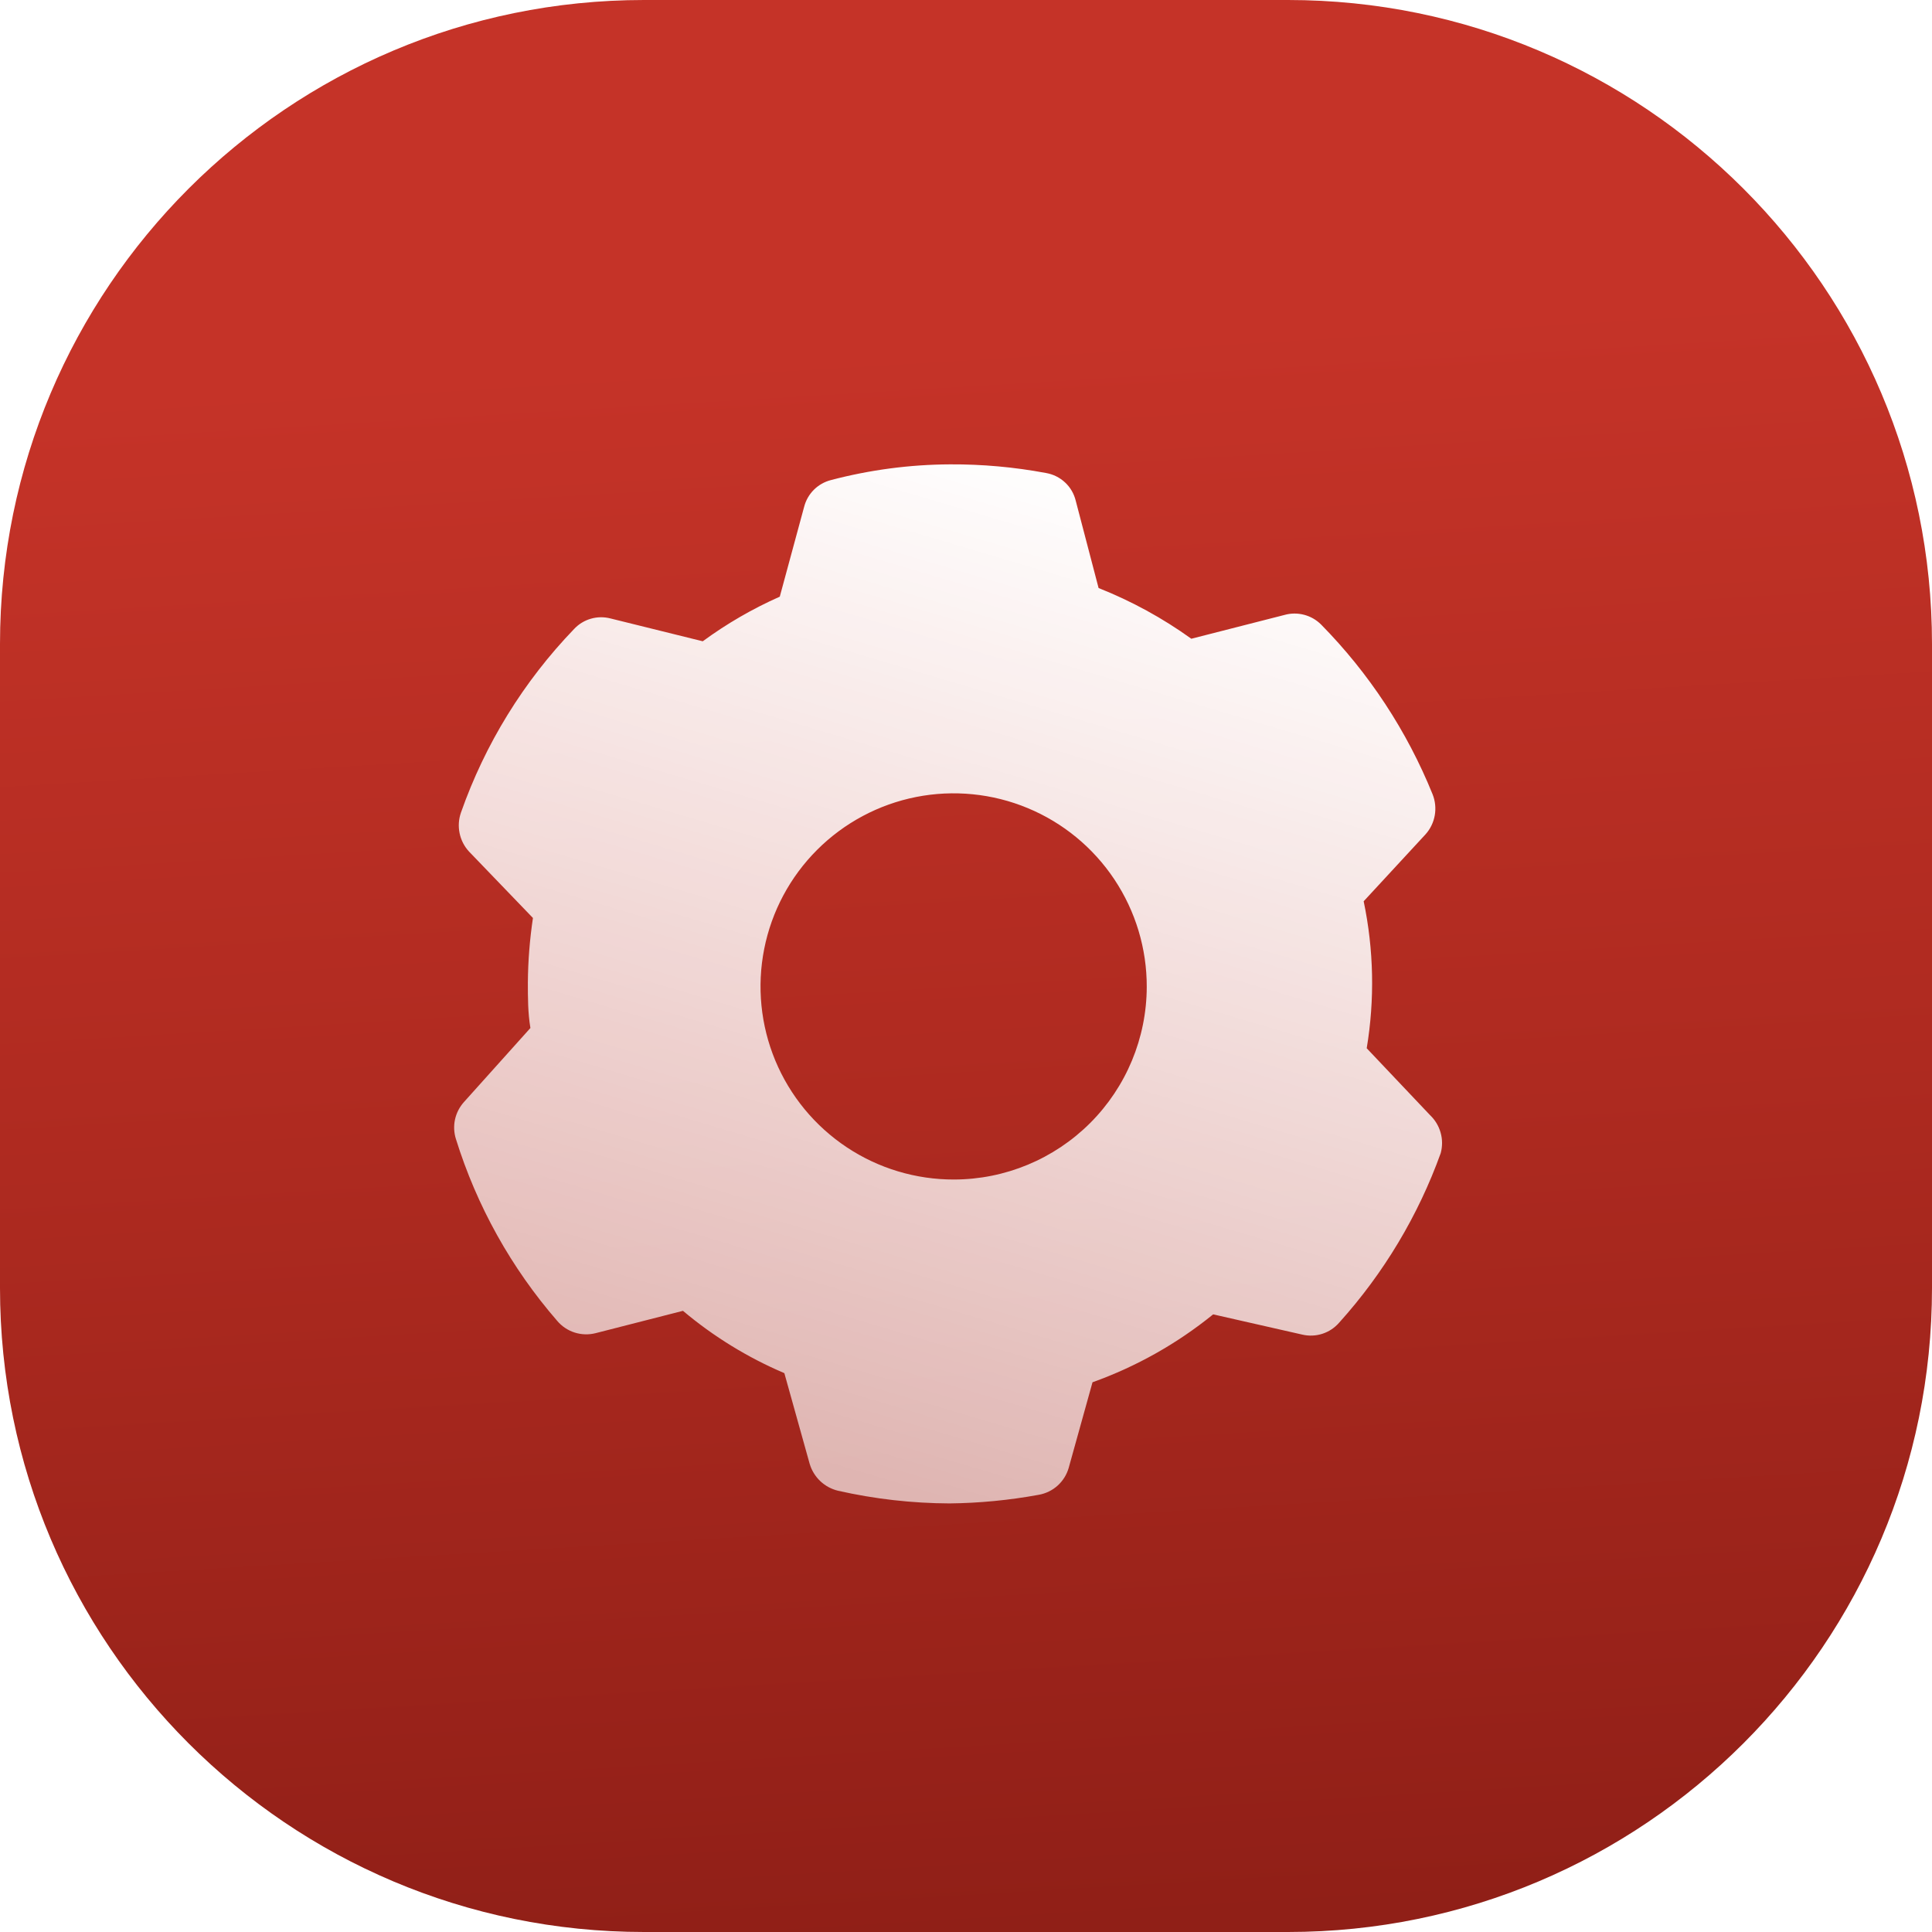
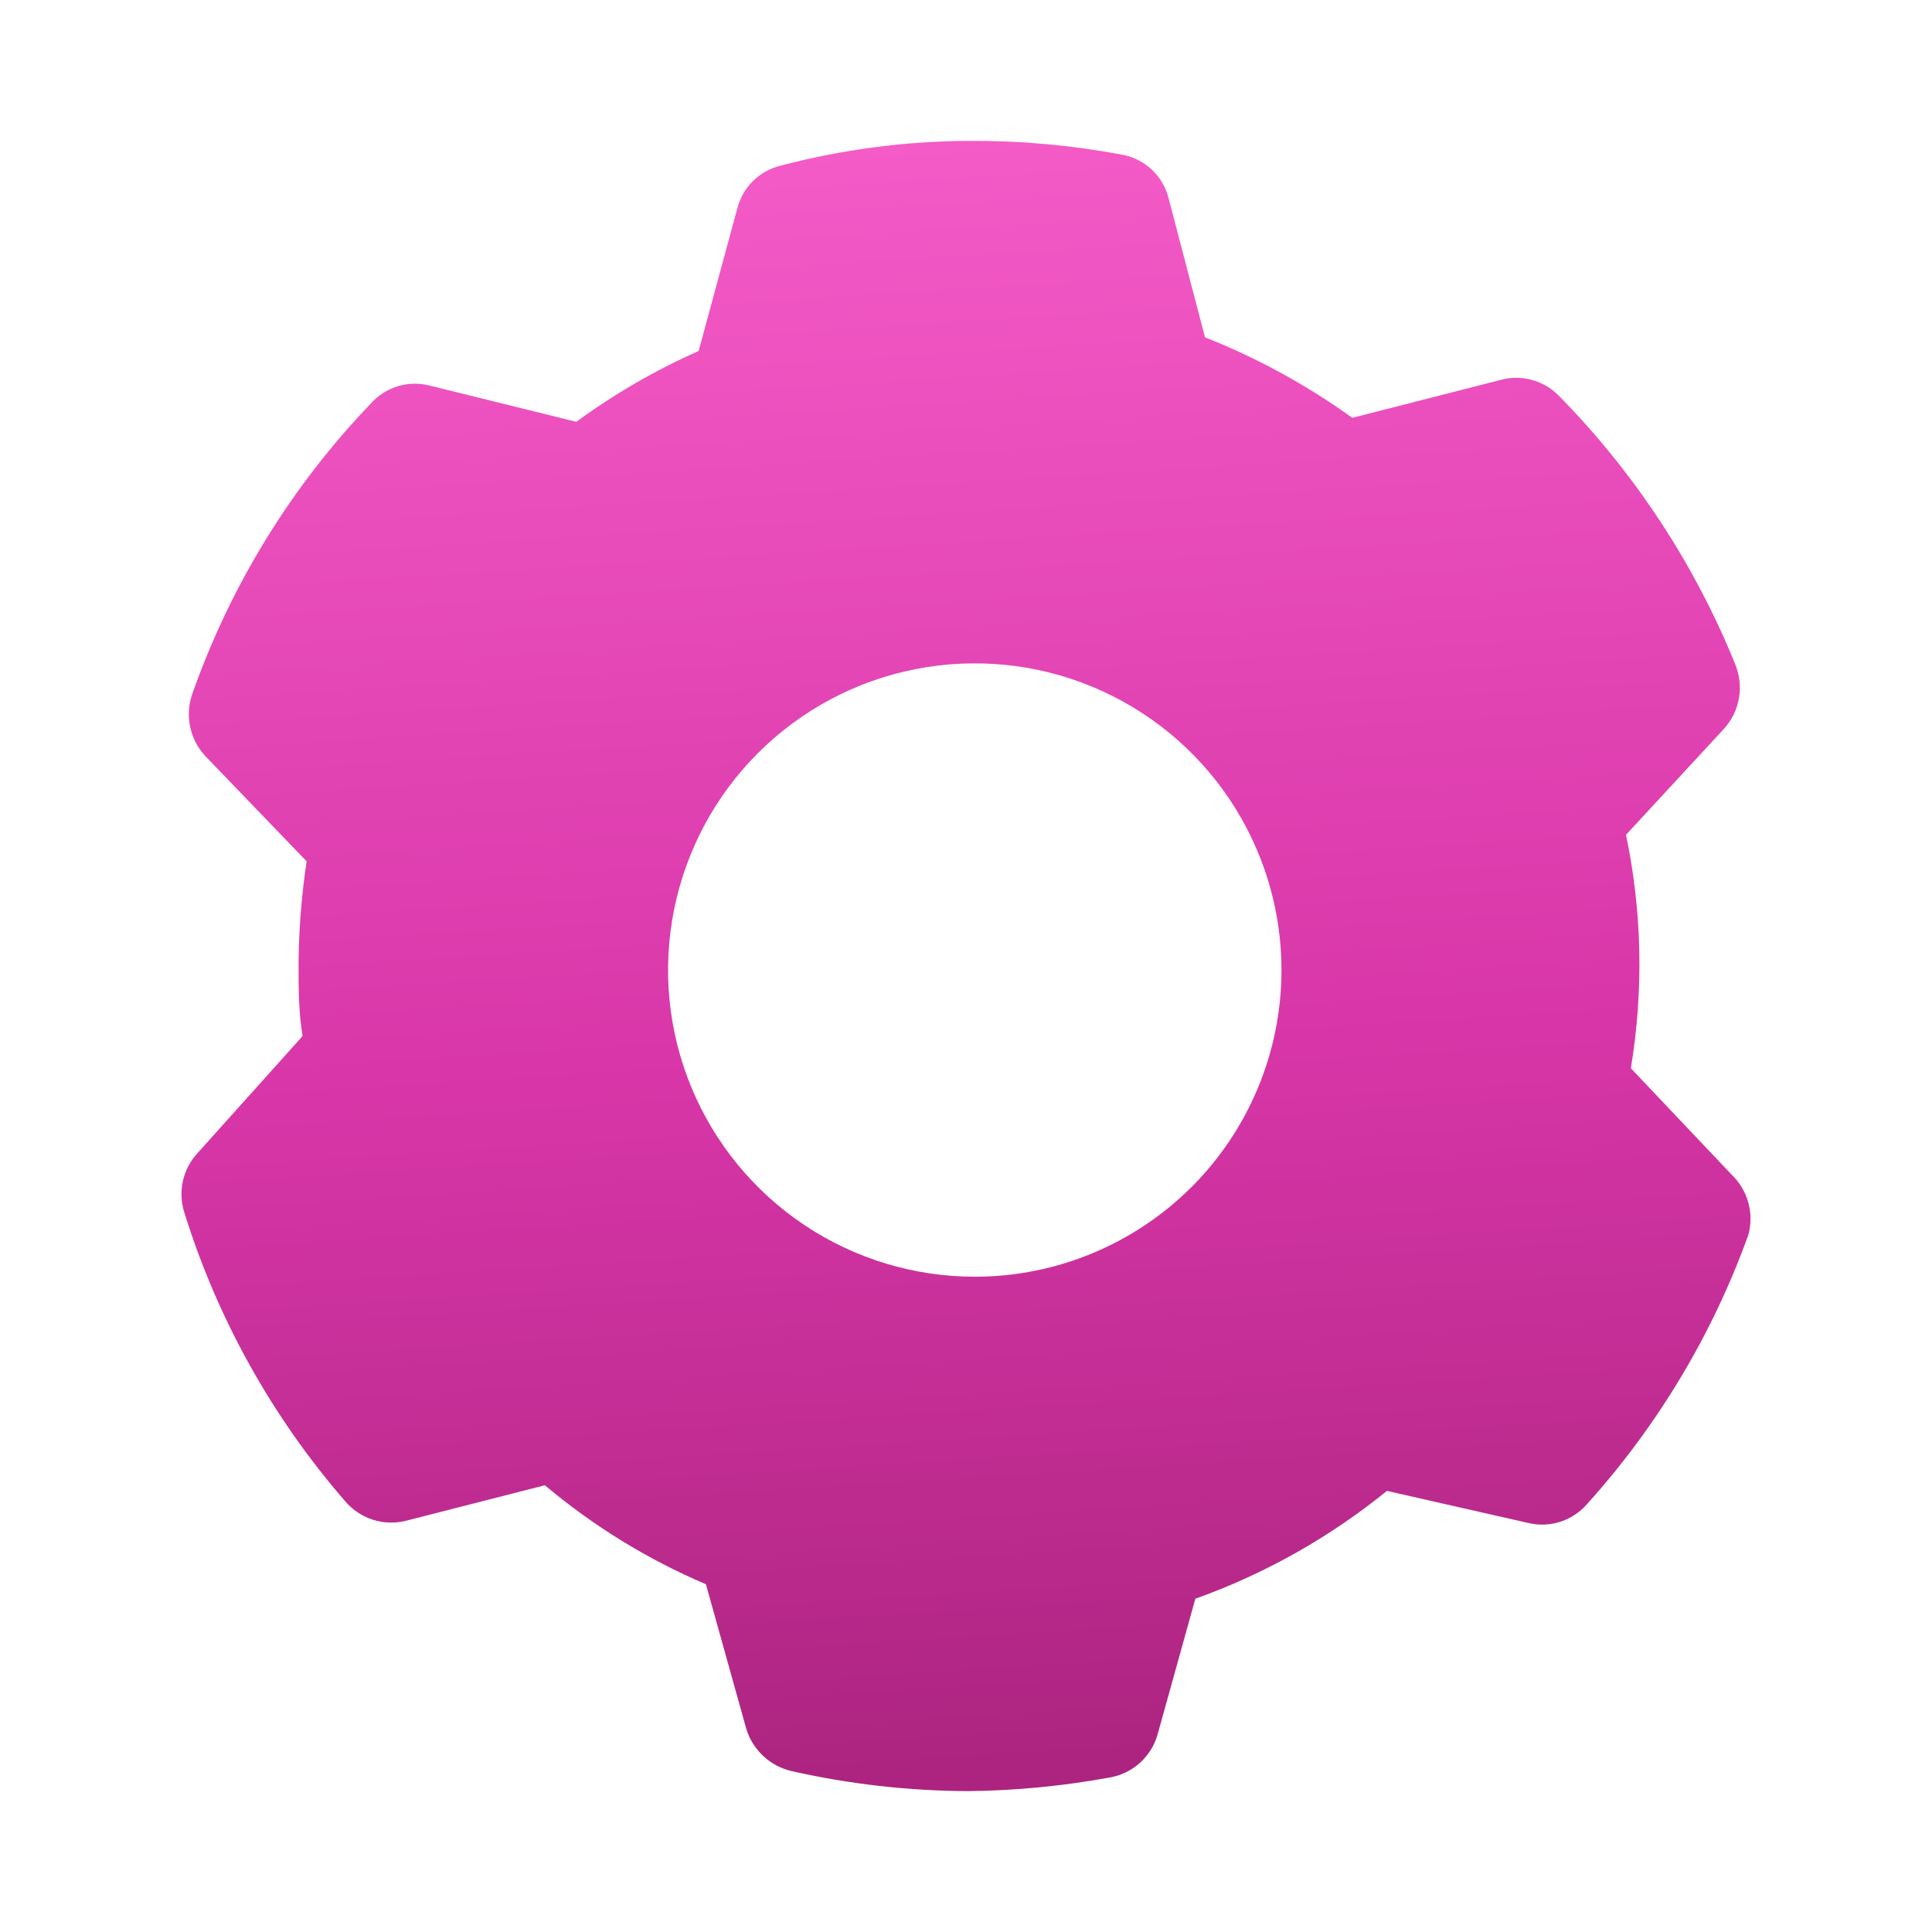
- <svg xmlns="http://www.w3.org/2000/svg" width="54" height="54" viewBox="0 0 54 54" fill="none">
-   <rect width="54" height="54" rx="18" fill="url(#paint0_linear_323_969)" />
-   <path d="M39.971 31.169L38.2 29.299C38.427 27.936 38.398 26.543 38.115 25.191L39.843 23.321C39.978 23.172 40.067 22.987 40.102 22.79C40.137 22.592 40.116 22.388 40.042 22.202C39.325 20.43 38.266 18.818 36.925 17.456C36.794 17.325 36.631 17.231 36.452 17.184C36.272 17.137 36.084 17.137 35.905 17.187L33.298 17.853C32.496 17.276 31.625 16.8 30.706 16.436L30.068 13.999C30.021 13.802 29.917 13.622 29.768 13.484C29.619 13.345 29.433 13.254 29.233 13.22C28.35 13.055 27.453 12.974 26.555 12.979C25.431 12.984 24.313 13.132 23.226 13.418C23.045 13.464 22.879 13.558 22.747 13.69C22.615 13.822 22.521 13.988 22.475 14.169L21.795 16.677C21.035 17.014 20.313 17.432 19.642 17.924L17.064 17.286C16.882 17.239 16.692 17.241 16.512 17.294C16.333 17.346 16.171 17.446 16.044 17.583C14.635 19.047 13.557 20.796 12.884 22.712C12.819 22.897 12.806 23.096 12.846 23.289C12.886 23.481 12.977 23.659 13.111 23.803L14.896 25.658C14.807 26.254 14.759 26.855 14.754 27.458C14.754 27.883 14.754 28.308 14.825 28.733L12.969 30.801C12.845 30.939 12.758 31.106 12.718 31.288C12.678 31.469 12.687 31.658 12.743 31.835C13.325 33.708 14.29 35.44 15.576 36.921C15.705 37.073 15.875 37.186 16.065 37.246C16.256 37.306 16.459 37.311 16.653 37.261L19.089 36.638C19.942 37.356 20.897 37.943 21.923 38.38L22.631 40.916C22.686 41.1 22.788 41.266 22.927 41.398C23.066 41.53 23.238 41.622 23.424 41.667C24.447 41.898 25.492 42.017 26.541 42.021C27.377 42.012 28.212 41.931 29.034 41.78C29.23 41.745 29.412 41.657 29.56 41.524C29.707 41.392 29.815 41.22 29.87 41.029L30.536 38.635C31.759 38.197 32.899 37.556 33.908 36.737L36.401 37.303C36.588 37.347 36.783 37.338 36.966 37.278C37.148 37.218 37.31 37.109 37.435 36.963C38.677 35.584 39.639 33.977 40.268 32.232C40.319 32.044 40.319 31.847 40.266 31.66C40.214 31.472 40.112 31.303 39.971 31.169ZM26.668 32.968C25.6 32.971 24.554 32.657 23.665 32.065C22.775 31.473 22.081 30.63 21.67 29.643C21.26 28.656 21.152 27.57 21.36 26.521C21.568 25.473 22.082 24.51 22.838 23.754C23.593 22.999 24.556 22.484 25.605 22.276C26.653 22.069 27.74 22.177 28.726 22.587C29.713 22.997 30.556 23.691 31.148 24.581C31.74 25.471 32.055 26.516 32.052 27.585C32.048 29.012 31.48 30.379 30.471 31.388C29.462 32.396 28.095 32.965 26.668 32.968Z" fill="url(#paint1_linear_323_969)" />
+ <svg xmlns="http://www.w3.org/2000/svg" width="34" height="34" viewBox="0 0 34 34" fill="none">
+   <path d="M30.471 20.669L28.7 18.799C28.927 17.436 28.898 16.043 28.615 14.691L30.343 12.821C30.478 12.671 30.567 12.487 30.602 12.29C30.637 12.092 30.616 11.888 30.542 11.702C29.825 9.93 28.766 8.318 27.425 6.956C27.294 6.825 27.131 6.731 26.951 6.684C26.772 6.636 26.584 6.637 26.405 6.687L23.798 7.353C22.996 6.776 22.125 6.3 21.206 5.936L20.568 3.499C20.521 3.302 20.417 3.122 20.268 2.984C20.119 2.845 19.933 2.753 19.733 2.72C18.85 2.554 17.953 2.474 17.055 2.479C15.931 2.484 14.813 2.632 13.726 2.918C13.545 2.964 13.379 3.058 13.247 3.19C13.115 3.322 13.021 3.488 12.975 3.669L12.295 6.177C11.535 6.514 10.813 6.932 10.142 7.423L7.563 6.786C7.382 6.739 7.192 6.741 7.012 6.794C6.833 6.846 6.671 6.946 6.543 7.083C5.135 8.547 4.058 10.296 3.384 12.212C3.319 12.397 3.306 12.597 3.346 12.789C3.386 12.981 3.477 13.159 3.611 13.303L5.396 15.158C5.307 15.754 5.259 16.355 5.254 16.958C5.254 17.383 5.254 17.808 5.325 18.233L3.469 20.301C3.344 20.439 3.258 20.606 3.218 20.788C3.178 20.969 3.187 21.158 3.243 21.335C3.825 23.208 4.79 24.94 6.076 26.421C6.205 26.573 6.375 26.686 6.565 26.746C6.756 26.806 6.959 26.811 7.153 26.761L9.589 26.138C10.442 26.856 11.397 27.443 12.423 27.88L13.131 30.416C13.185 30.6 13.288 30.766 13.427 30.898C13.566 31.03 13.738 31.122 13.924 31.167C14.947 31.398 15.992 31.517 17.041 31.521C17.877 31.512 18.712 31.431 19.534 31.28C19.73 31.245 19.912 31.157 20.06 31.024C20.207 30.892 20.315 30.72 20.37 30.529L21.036 28.135C22.259 27.698 23.399 27.056 24.408 26.237L26.901 26.803C27.088 26.847 27.283 26.838 27.466 26.778C27.648 26.718 27.81 26.609 27.935 26.463C29.177 25.084 30.139 23.477 30.768 21.732C30.819 21.544 30.819 21.347 30.766 21.16C30.714 20.972 30.612 20.803 30.471 20.669ZM17.168 22.468C16.1 22.471 15.054 22.157 14.165 21.565C13.275 20.973 12.581 20.13 12.17 19.143C11.76 18.156 11.652 17.07 11.86 16.021C12.068 14.973 12.582 14.01 13.338 13.254C14.093 12.499 15.056 11.984 16.105 11.777C17.153 11.569 18.24 11.677 19.226 12.087C20.213 12.497 21.056 13.191 21.648 14.081C22.24 14.971 22.555 16.016 22.552 17.085C22.548 18.512 21.98 19.879 20.971 20.888C19.962 21.896 18.595 22.465 17.168 22.468Z" fill="url(#paint0_linear_341_1057)" />
  <defs>
-     <linearGradient id="paint0_linear_323_969" x1="26.787" y1="7.00904e-08" x2="30.013" y2="53.832" gradientUnits="userSpaceOnUse">
-       <stop offset="0.178" stop-color="#C53328" />
-       <stop offset="0.577" stop-color="#AE2A20" />
-       <stop offset="1" stop-color="#901F17" />
-     </linearGradient>
-     <linearGradient id="paint1_linear_323_969" x1="30.4" y1="12.979" x2="21.838" y2="41.795" gradientUnits="userSpaceOnUse">
-       <stop stop-color="white" />
-       <stop offset="1" stop-color="white" stop-opacity="0.65" />
+     <linearGradient id="paint0_linear_341_1057" x1="16.891" y1="2.479" x2="18.715" y2="31.42" gradientUnits="userSpaceOnUse">
+       <stop stop-color="#F45BC7" />
+       <stop offset="0.558" stop-color="#D836A8" />
+       <stop offset="0.99" stop-color="#AC247F" />
    </linearGradient>
  </defs>
</svg>
